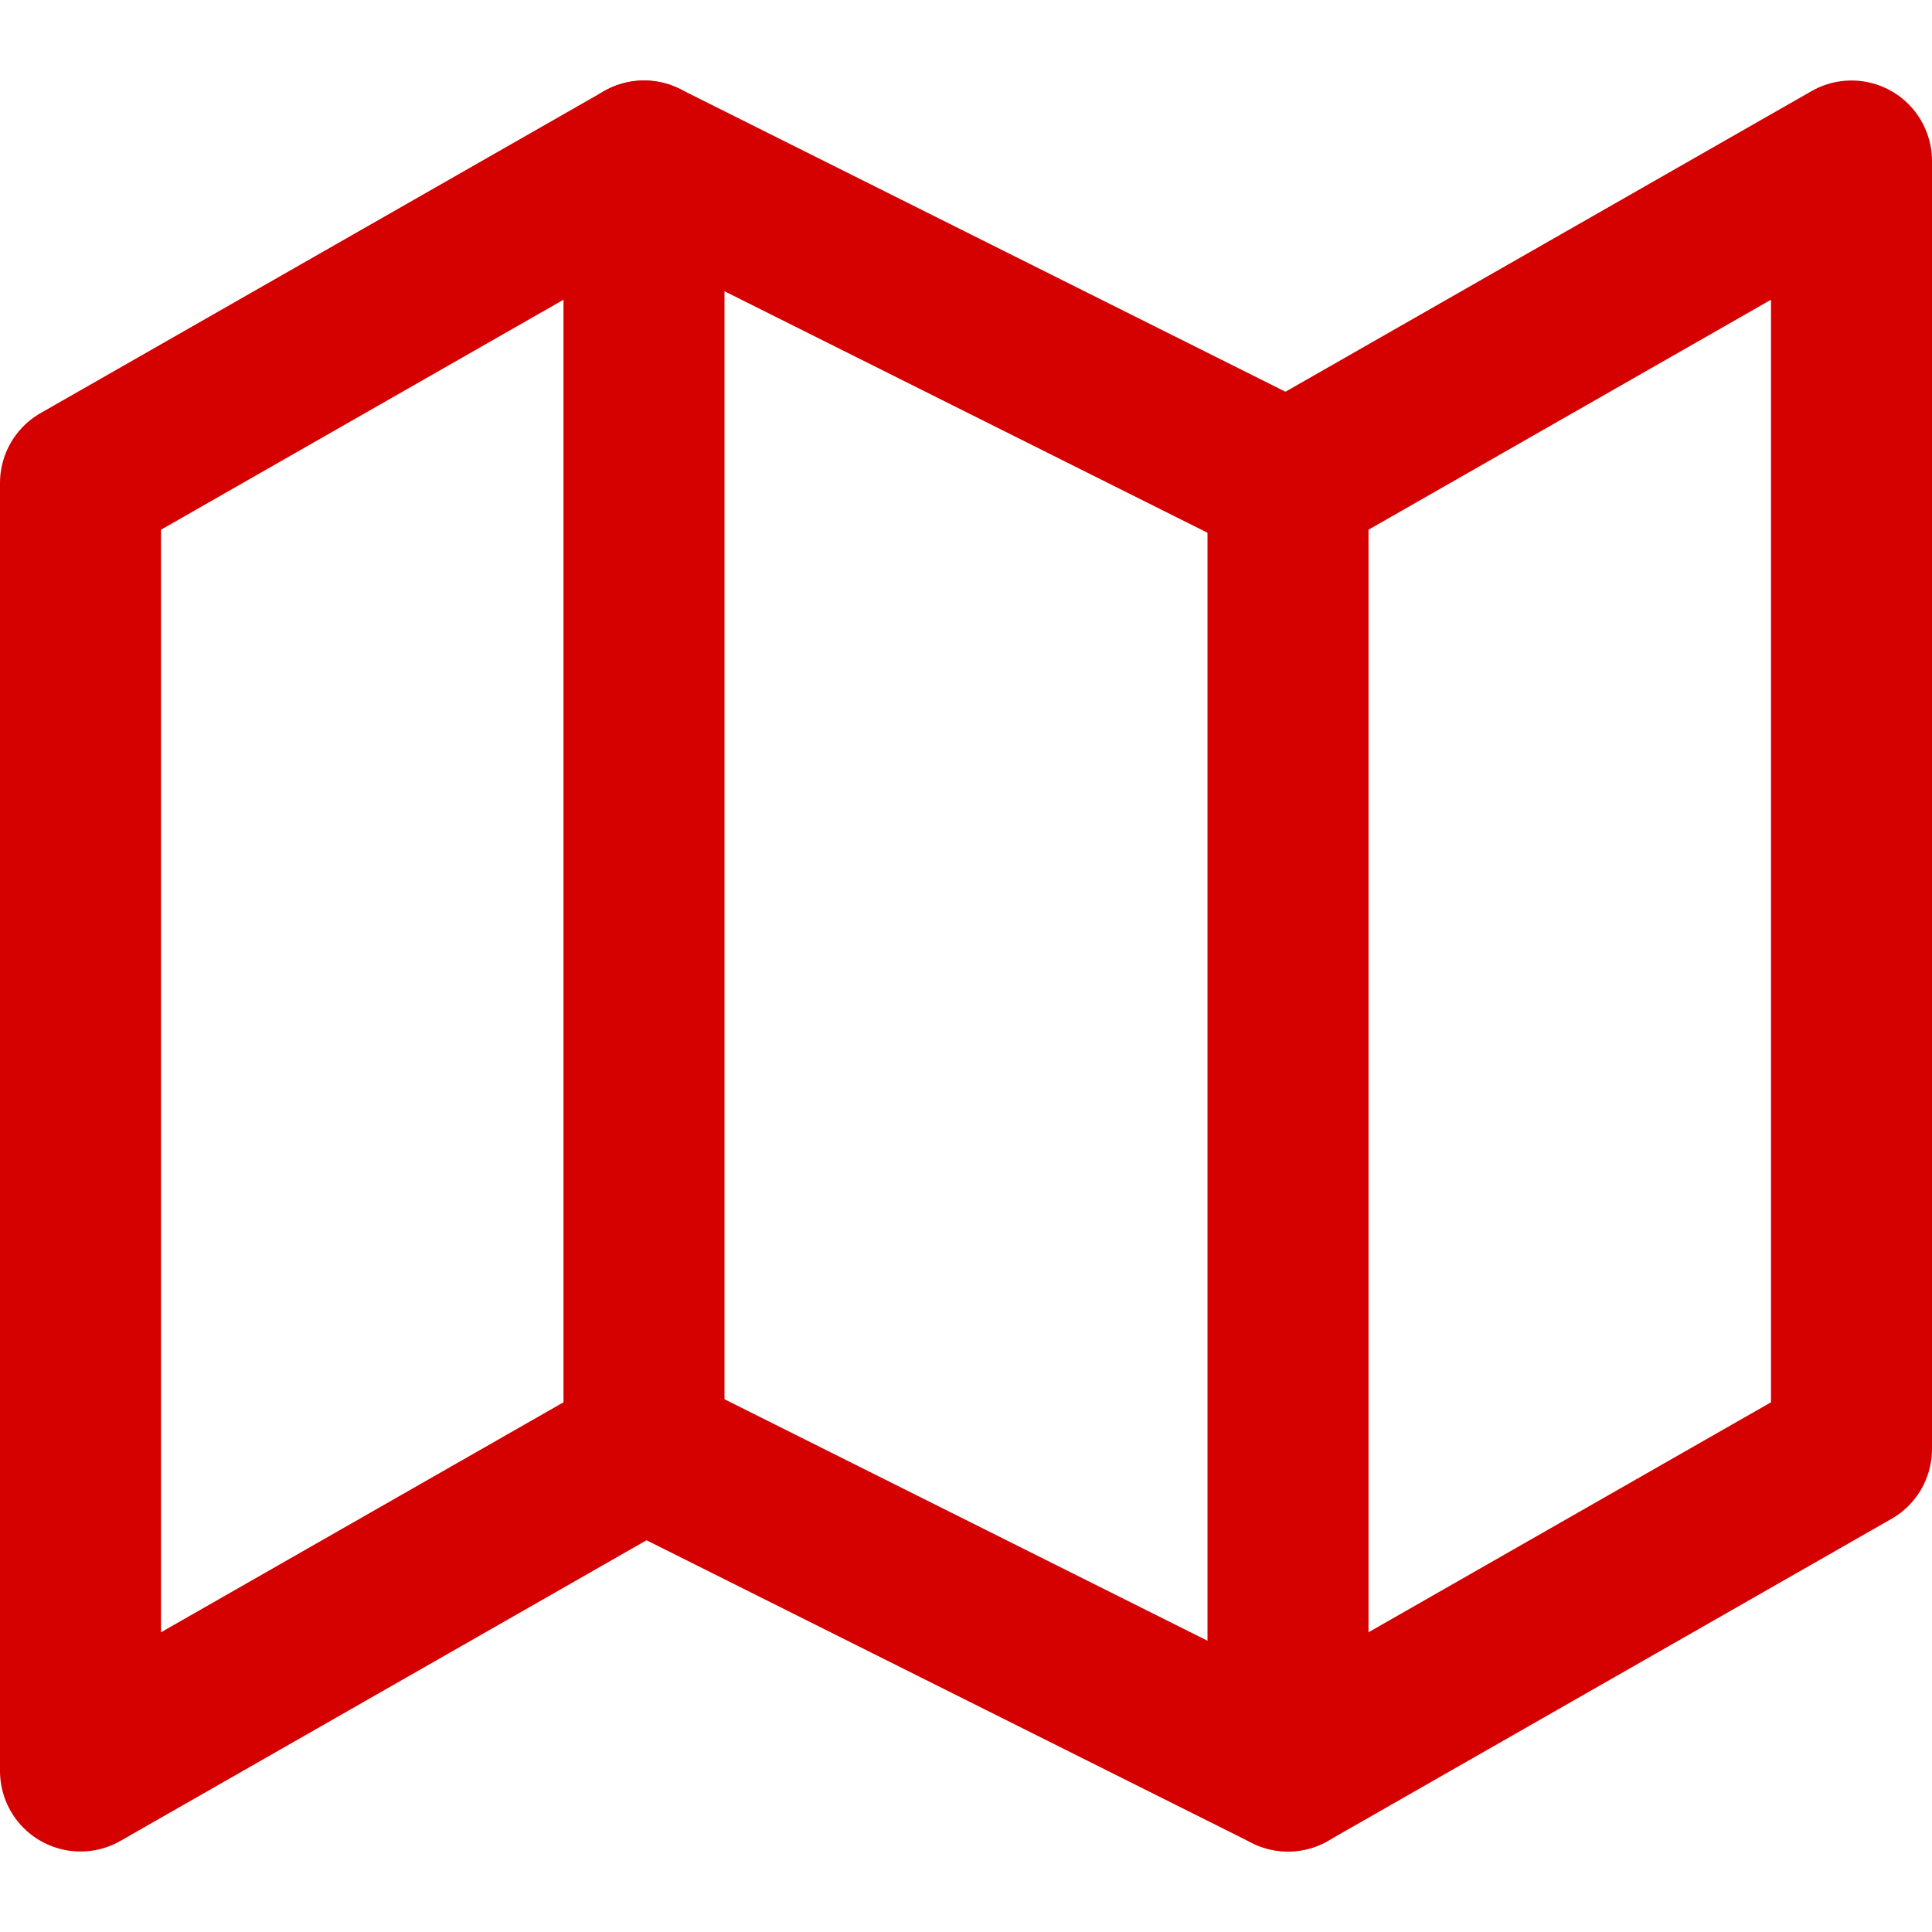
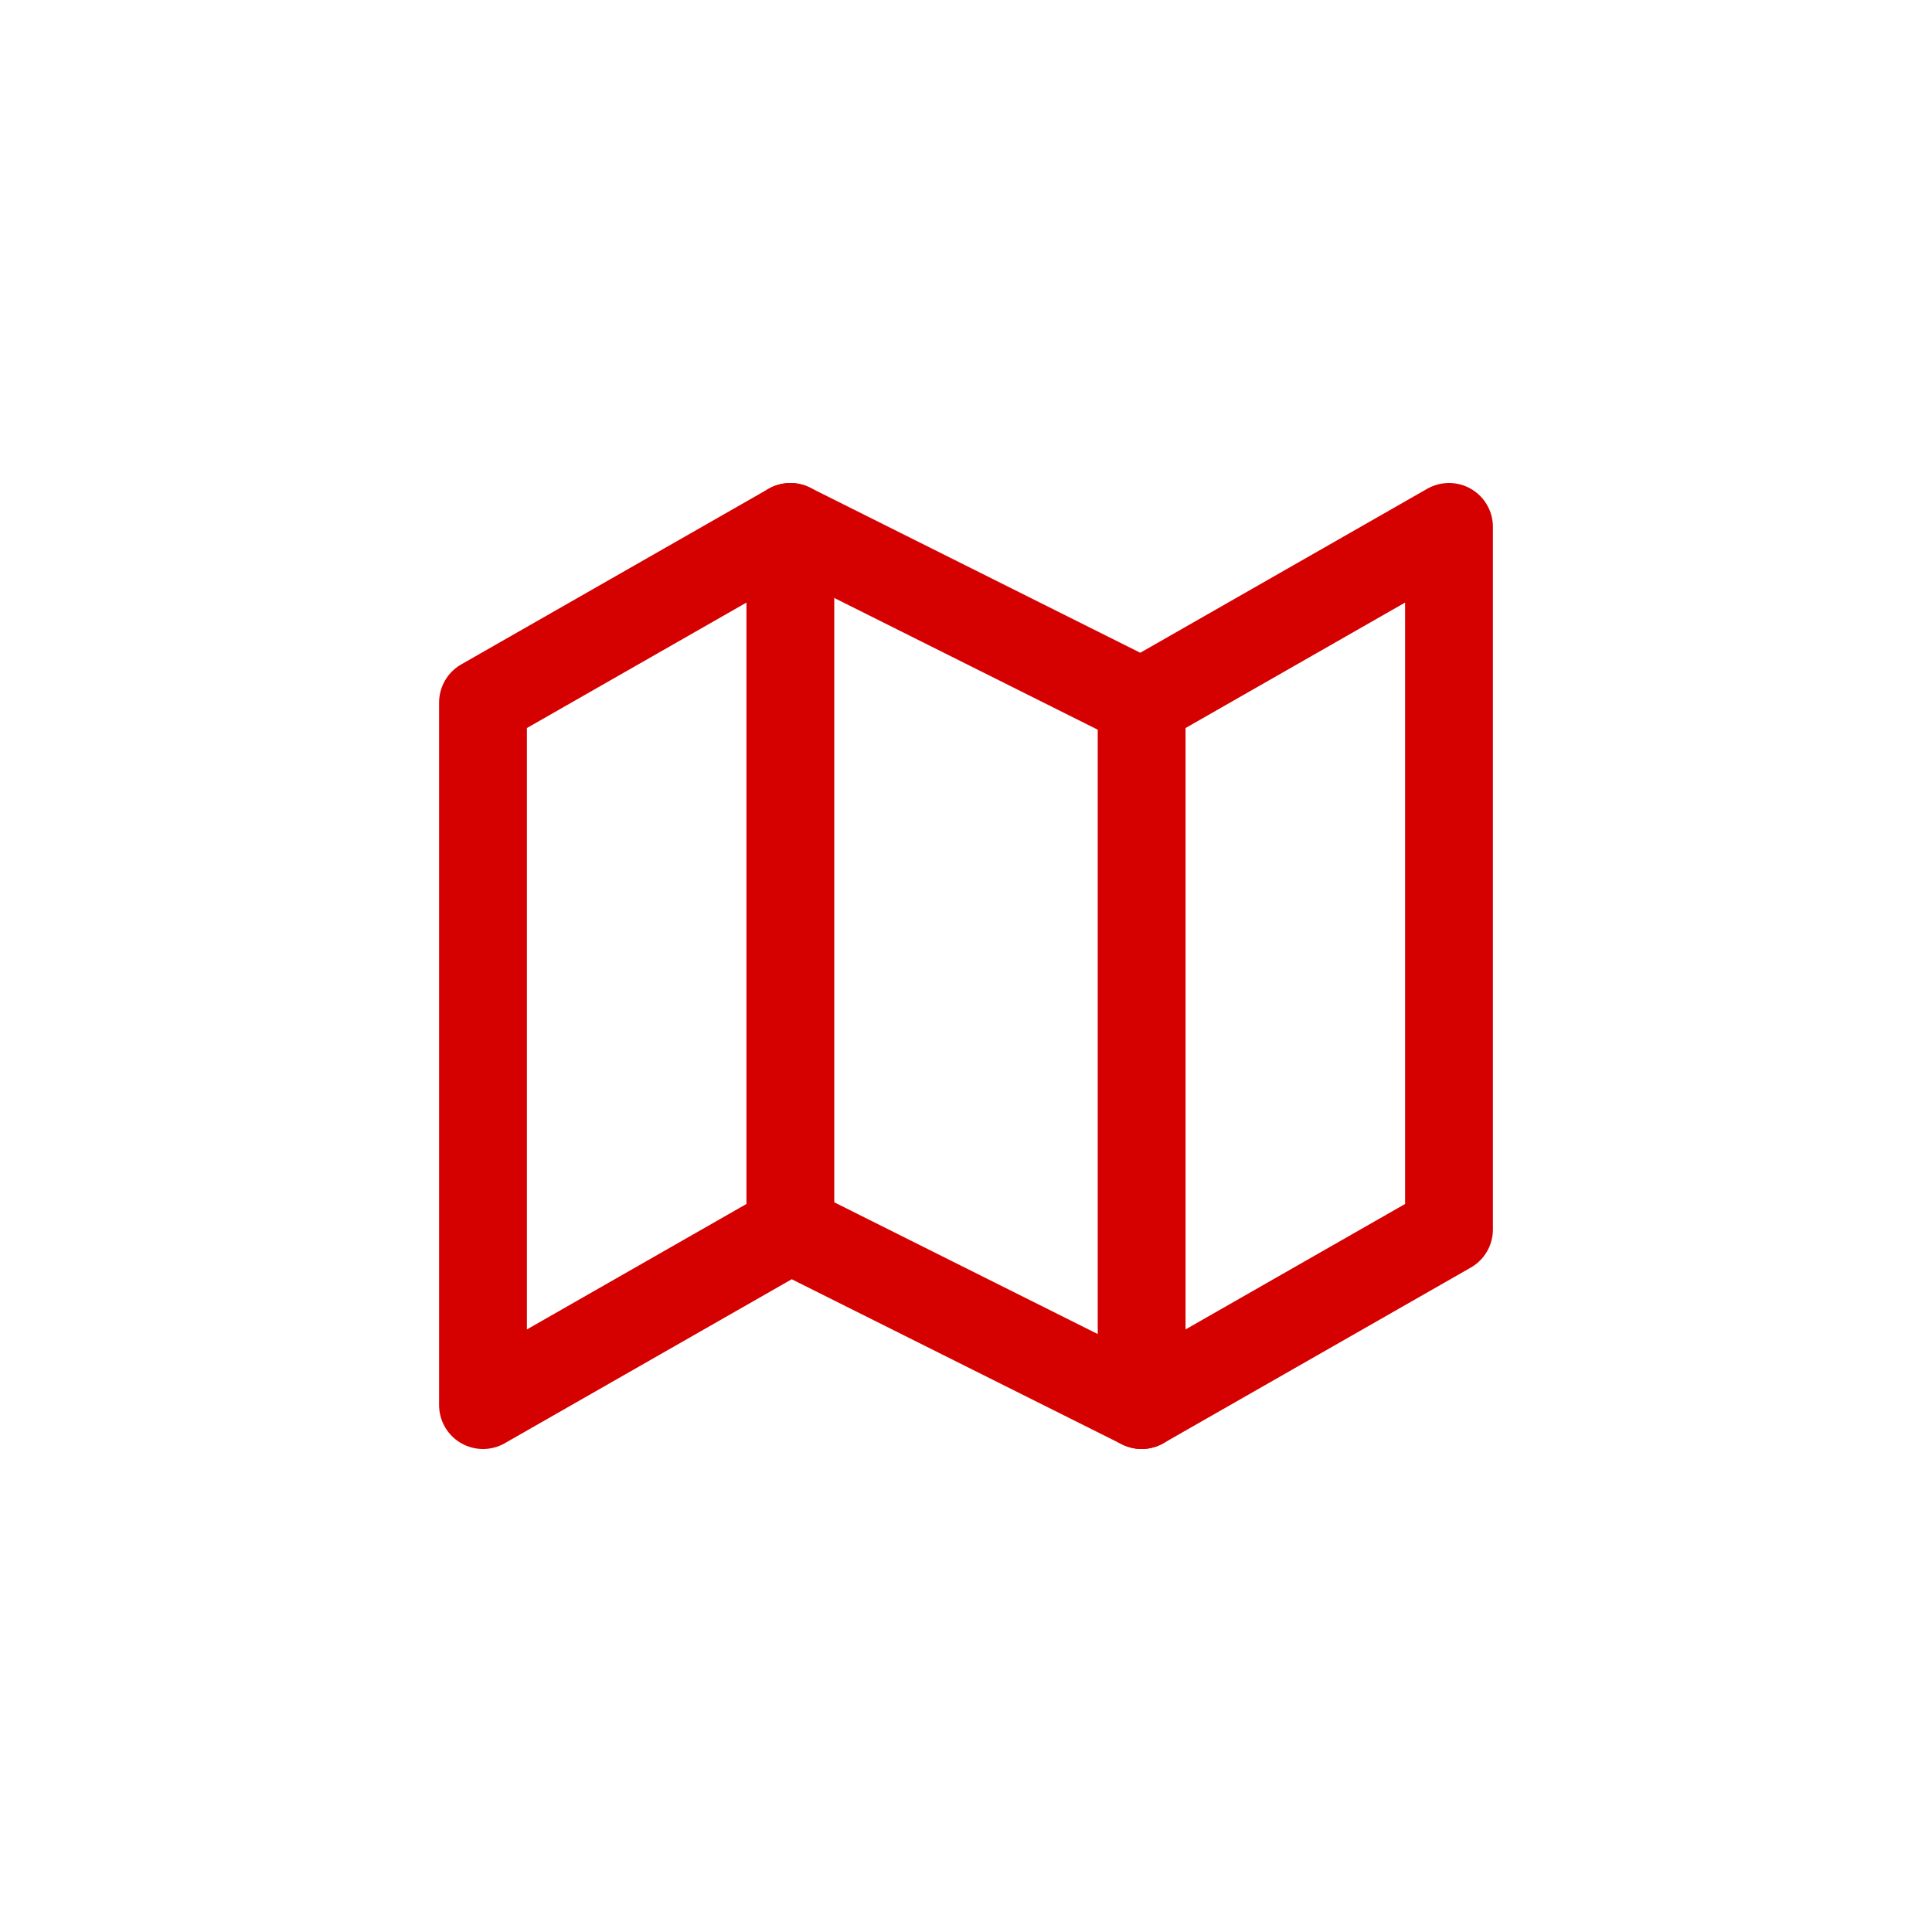
- <svg xmlns="http://www.w3.org/2000/svg" width="144" height="144" viewBox="0 0 24 24" fill="none" stroke="#D50000" stroke-width="2" stroke-linecap="round" stroke-linejoin="round" class="feather feather-map">
-   <polygon points="1 6 1 22 8 18 16 22 23 18 23 2 16 6 8 2 1 6" />
-   <line x1="8" y1="2" x2="8" y2="18" />
-   <line x1="16" y1="6" x2="16" y2="22" />
+ <svg xmlns="http://www.w3.org/2000/svg" width="512" height="512" viewBox="0 0 44 44" fill="none" stroke="#D50000" stroke-width="2" stroke-linecap="round" stroke-linejoin="round" class="feather feather-map">
+   <polygon points="11 16 11 32 18 28 26 32 33 28 33 12 26 16 18 12 11 16" />
+   <line x1="18" y1="12" x2="18" y2="28" />
+   <line x1="26" y1="16" x2="26" y2="32" />
</svg>
